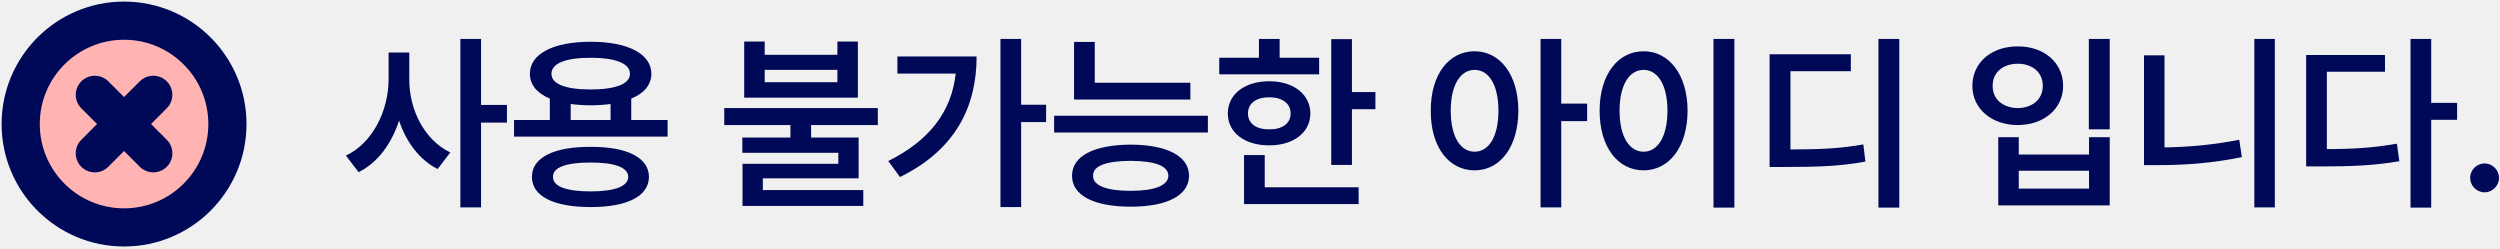
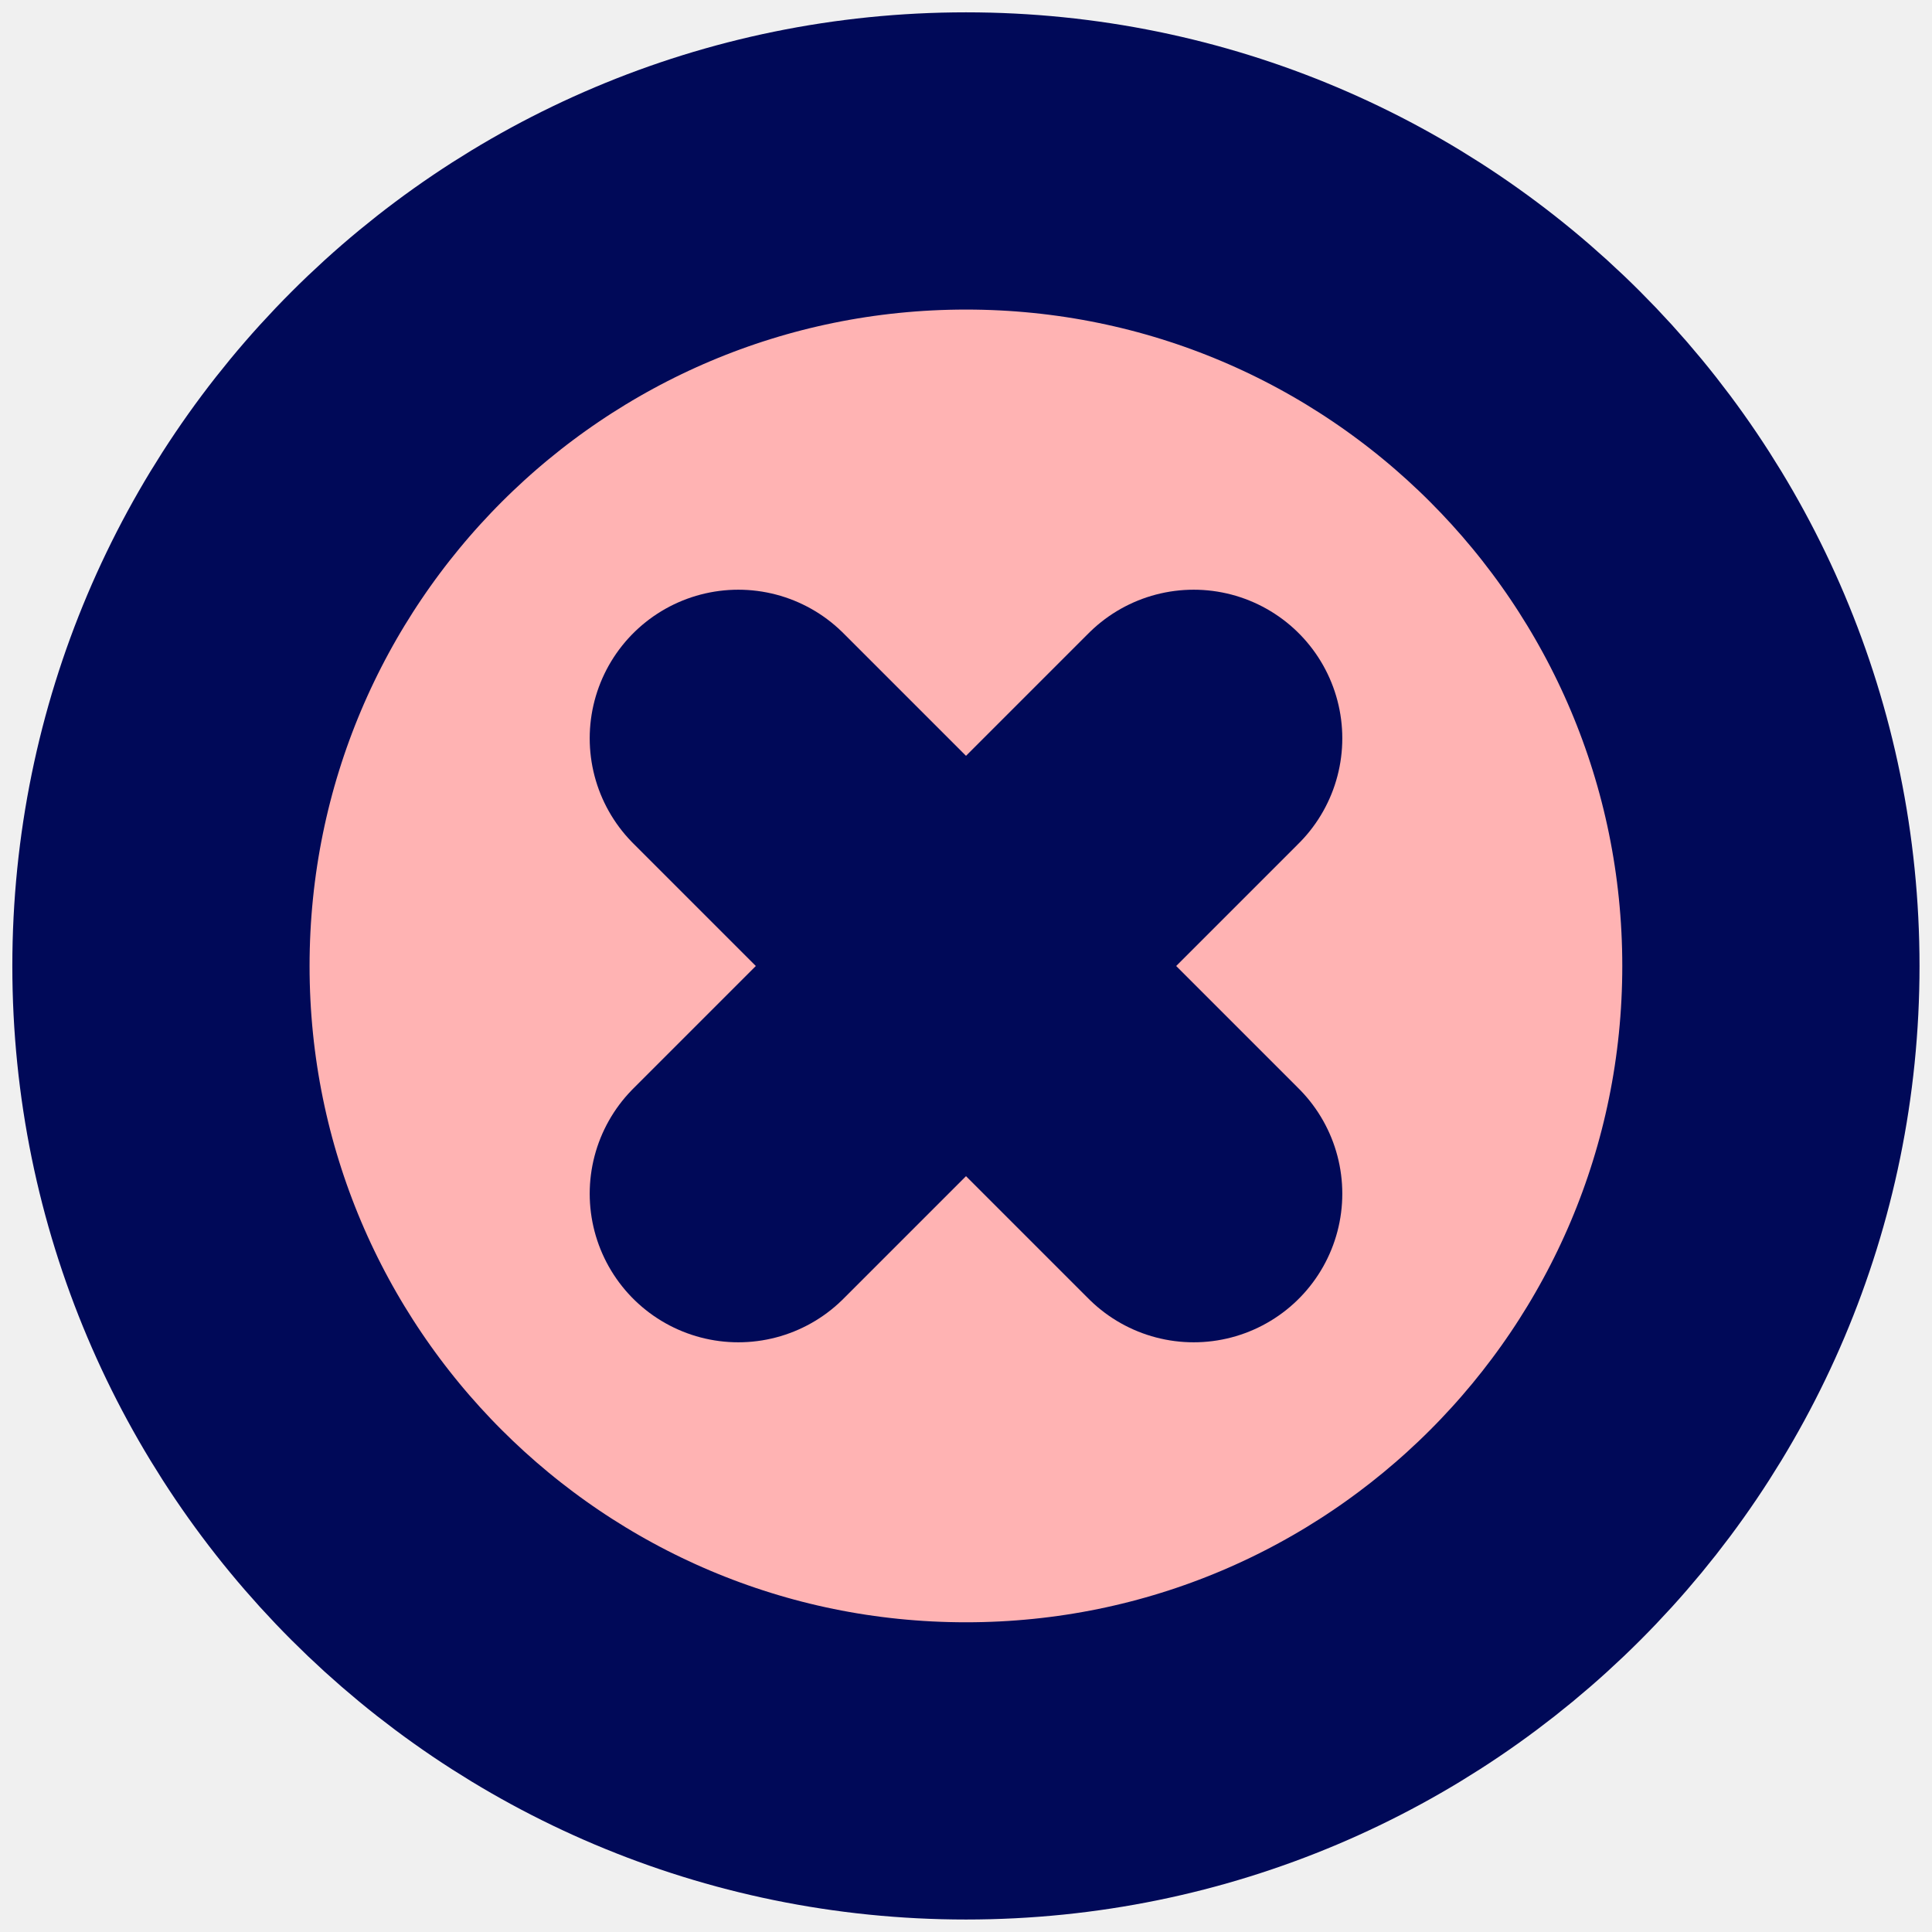
- <svg xmlns="http://www.w3.org/2000/svg" width="131" height="13" viewBox="0 0 131 13" fill="none">
-   <path d="M21.447 4.16C21.438 5.732 22.229 7.334 23.596 7.988L22.932 8.857C21.975 8.374 21.286 7.441 20.91 6.318C20.524 7.52 19.802 8.516 18.791 9.023L18.127 8.154C19.543 7.48 20.354 5.791 20.363 4.16V2.754H21.447V4.16ZM25.207 2.041V5.498H26.564V6.426H25.207V10.869H24.123V2.041H25.207ZM34.982 6.289V7.158H26.936V6.289H28.811V5.166C28.146 4.888 27.766 4.443 27.766 3.867C27.766 2.812 29.006 2.188 30.949 2.188C32.893 2.188 34.123 2.812 34.133 3.867C34.128 4.448 33.747 4.893 33.078 5.166V6.289H34.982ZM30.949 7.695C32.853 7.686 33.996 8.252 34.006 9.268C33.996 10.293 32.853 10.85 30.949 10.85C29.025 10.85 27.873 10.293 27.873 9.268C27.873 8.252 29.025 7.686 30.949 7.695ZM30.949 8.516C29.66 8.516 28.967 8.77 28.977 9.268C28.967 9.766 29.66 10.029 30.949 10.029C32.209 10.029 32.912 9.766 32.922 9.268C32.912 8.77 32.209 8.516 30.949 8.516ZM30.949 3.027C29.641 3.027 28.889 3.32 28.898 3.867C28.889 4.404 29.641 4.688 30.949 4.688C32.248 4.688 33.01 4.404 33.01 3.867C33.01 3.32 32.248 3.027 30.949 3.027ZM29.904 6.289H31.994V5.449C31.677 5.493 31.325 5.518 30.949 5.518C30.573 5.518 30.222 5.493 29.904 5.449V6.289ZM40.07 2.178V2.871H43.879V2.178H44.953V5.117H38.996V2.178H40.07ZM40.07 4.307H43.879V3.662H40.07V4.307ZM45.998 5.664V6.553H42.502V7.207H44.992V9.346H39.973V9.961H45.236V10.791H38.908V8.584H43.928V8.008H38.898V7.207H41.418V6.553H37.951V5.664H45.998ZM53.508 2.041V5.488H54.816V6.396H53.508V10.85H52.424V2.041H53.508ZM51.174 2.959C51.174 5.557 50.1 7.832 47.16 9.277L46.545 8.438C48.693 7.368 49.855 5.864 50.08 3.857H47.023V2.959H51.174ZM62.375 4.336V5.215H56.281V2.197H57.365V4.336H62.375ZM63.293 6.064V6.943H55.236V6.064H63.293ZM59.25 7.578C61.154 7.588 62.297 8.174 62.307 9.209C62.297 10.244 61.154 10.83 59.25 10.83C57.326 10.83 56.174 10.244 56.174 9.209C56.174 8.174 57.326 7.588 59.25 7.578ZM59.25 8.428C57.961 8.438 57.268 8.682 57.277 9.209C57.268 9.717 57.961 10 59.25 10C60.51 10 61.213 9.717 61.223 9.209C61.213 8.682 60.51 8.438 59.25 8.428ZM70.842 2.051V4.824H72.072V5.723H70.842V8.643H69.758V2.051H70.842ZM69.123 3.027V3.896H63.889V3.027H65.969V2.041H67.053V3.027H69.123ZM66.506 4.258C67.775 4.258 68.654 4.932 68.664 5.947C68.654 6.953 67.775 7.617 66.506 7.617C65.227 7.617 64.338 6.953 64.338 5.947C64.338 4.932 65.227 4.258 66.506 4.258ZM66.506 5.098C65.832 5.098 65.393 5.41 65.393 5.947C65.393 6.475 65.832 6.787 66.506 6.777C67.18 6.787 67.629 6.475 67.629 5.947C67.629 5.41 67.18 5.098 66.506 5.098ZM71.193 9.814V10.693H65.188V8.125H66.272V9.814H71.193ZM77.268 2.686C78.596 2.686 79.553 3.896 79.562 5.801C79.553 7.725 78.596 8.926 77.268 8.926C75.93 8.926 74.963 7.725 74.973 5.801C74.963 3.896 75.93 2.686 77.268 2.686ZM77.268 3.662C76.525 3.662 76.018 4.453 76.018 5.801C76.018 7.158 76.525 7.949 77.268 7.949C78.019 7.949 78.518 7.158 78.518 5.801C78.518 4.453 78.019 3.662 77.268 3.662ZM81.809 2.041V5.43H83.166V6.348H81.809V10.869H80.725V2.041H81.809ZM90.881 2.041V10.879H89.787V2.041H90.881ZM86.125 2.686C87.453 2.686 88.42 3.896 88.43 5.801C88.42 7.725 87.453 8.926 86.125 8.926C84.787 8.926 83.82 7.725 83.82 5.801C83.82 3.896 84.787 2.686 86.125 2.686ZM86.125 3.662C85.373 3.662 84.865 4.453 84.865 5.801C84.865 7.158 85.373 7.949 86.125 7.949C86.867 7.949 87.375 7.158 87.375 5.801C87.375 4.453 86.867 3.662 86.125 3.662ZM99.523 2.041V10.879H98.43V2.041H99.523ZM96.984 2.842V3.73H93.82V7.832C95.446 7.827 96.467 7.778 97.639 7.568L97.746 8.467C96.486 8.701 95.344 8.75 93.478 8.75H92.727V2.842H96.984ZM110.549 2.041V6.777H109.455V2.041H110.549ZM105.783 7.188V8.096H109.465V7.188H110.549V10.762H104.709V7.188H105.783ZM105.783 9.883H109.465V8.945H105.783V9.883ZM105.734 2.432C107.092 2.422 108.107 3.271 108.107 4.502C108.107 5.703 107.092 6.553 105.734 6.553C104.367 6.553 103.352 5.703 103.352 4.502C103.352 3.271 104.367 2.422 105.734 2.432ZM105.734 3.34C104.963 3.34 104.406 3.789 104.416 4.502C104.406 5.205 104.963 5.654 105.734 5.664C106.496 5.654 107.043 5.205 107.043 4.502C107.043 3.789 106.496 3.34 105.734 3.34ZM119.201 2.041V10.869H118.127V2.041H119.201ZM113.42 2.9V7.725C114.66 7.705 115.979 7.593 117.336 7.324L117.473 8.232C115.92 8.555 114.475 8.652 113.107 8.652H112.346V2.9H113.42ZM127.395 2.041V5.391H128.752V6.279H127.395V10.879H126.311V2.041H127.395ZM124.973 2.881V3.76H121.926V7.812C123.298 7.812 124.382 7.744 125.598 7.529L125.725 8.447C124.357 8.682 123.166 8.721 121.574 8.721H120.842V2.881H124.973ZM130.197 10.078C129.777 10.078 129.436 9.736 129.436 9.316C129.436 8.906 129.777 8.564 130.197 8.564C130.598 8.564 130.949 8.906 130.949 9.316C130.949 9.736 130.598 10.078 130.197 10.078Z" fill="#000958" />
-   <g clip-path="url(#clip0_0_1)">
+ <svg xmlns="http://www.w3.org/2000/svg" width="13" height="13" viewBox="0 0 13 13" fill="none">
+   <g clip-path="url(#clip0_254_97)">
    <circle cx="6.5" cy="6.5" r="5.5" fill="#FFB3B3" />
-     <path d="M6.501 11.917C9.492 11.917 11.917 9.492 11.917 6.5C11.917 3.509 9.492 1.083 6.501 1.083C3.509 1.083 1.084 3.509 1.084 6.5C1.084 9.492 3.509 11.917 6.501 11.917Z" stroke="#000958" stroke-width="2" stroke-linecap="round" stroke-linejoin="round" />
-     <path d="M8.031 4.968L4.967 8.032" stroke="#000958" stroke-width="2" stroke-linecap="round" stroke-linejoin="round" />
-     <path d="M4.969 4.968L8.033 8.032" stroke="#000958" stroke-width="2" stroke-linecap="round" stroke-linejoin="round" />
+     <path d="M6.5 11.916C9.491 11.916 11.916 9.491 11.916 6.5C11.916 3.508 9.491 1.083 6.5 1.083C3.508 1.083 1.083 3.508 1.083 6.5C1.083 9.491 3.508 11.916 6.5 11.916Z" stroke="#000958" stroke-width="2" stroke-linecap="round" stroke-linejoin="round" />
+     <path d="M8.032 4.968L4.968 8.032" stroke="#000958" stroke-width="2" stroke-linecap="round" stroke-linejoin="round" />
+     <path d="M4.968 4.968L8.032 8.032" stroke="#000958" stroke-width="2" stroke-linecap="round" stroke-linejoin="round" />
  </g>
  <defs>
-     <clipPath id="clip0_0_1">
+     <clipPath id="clip0_254_97">
      <rect width="13" height="13" fill="white" />
    </clipPath>
  </defs>
</svg>
